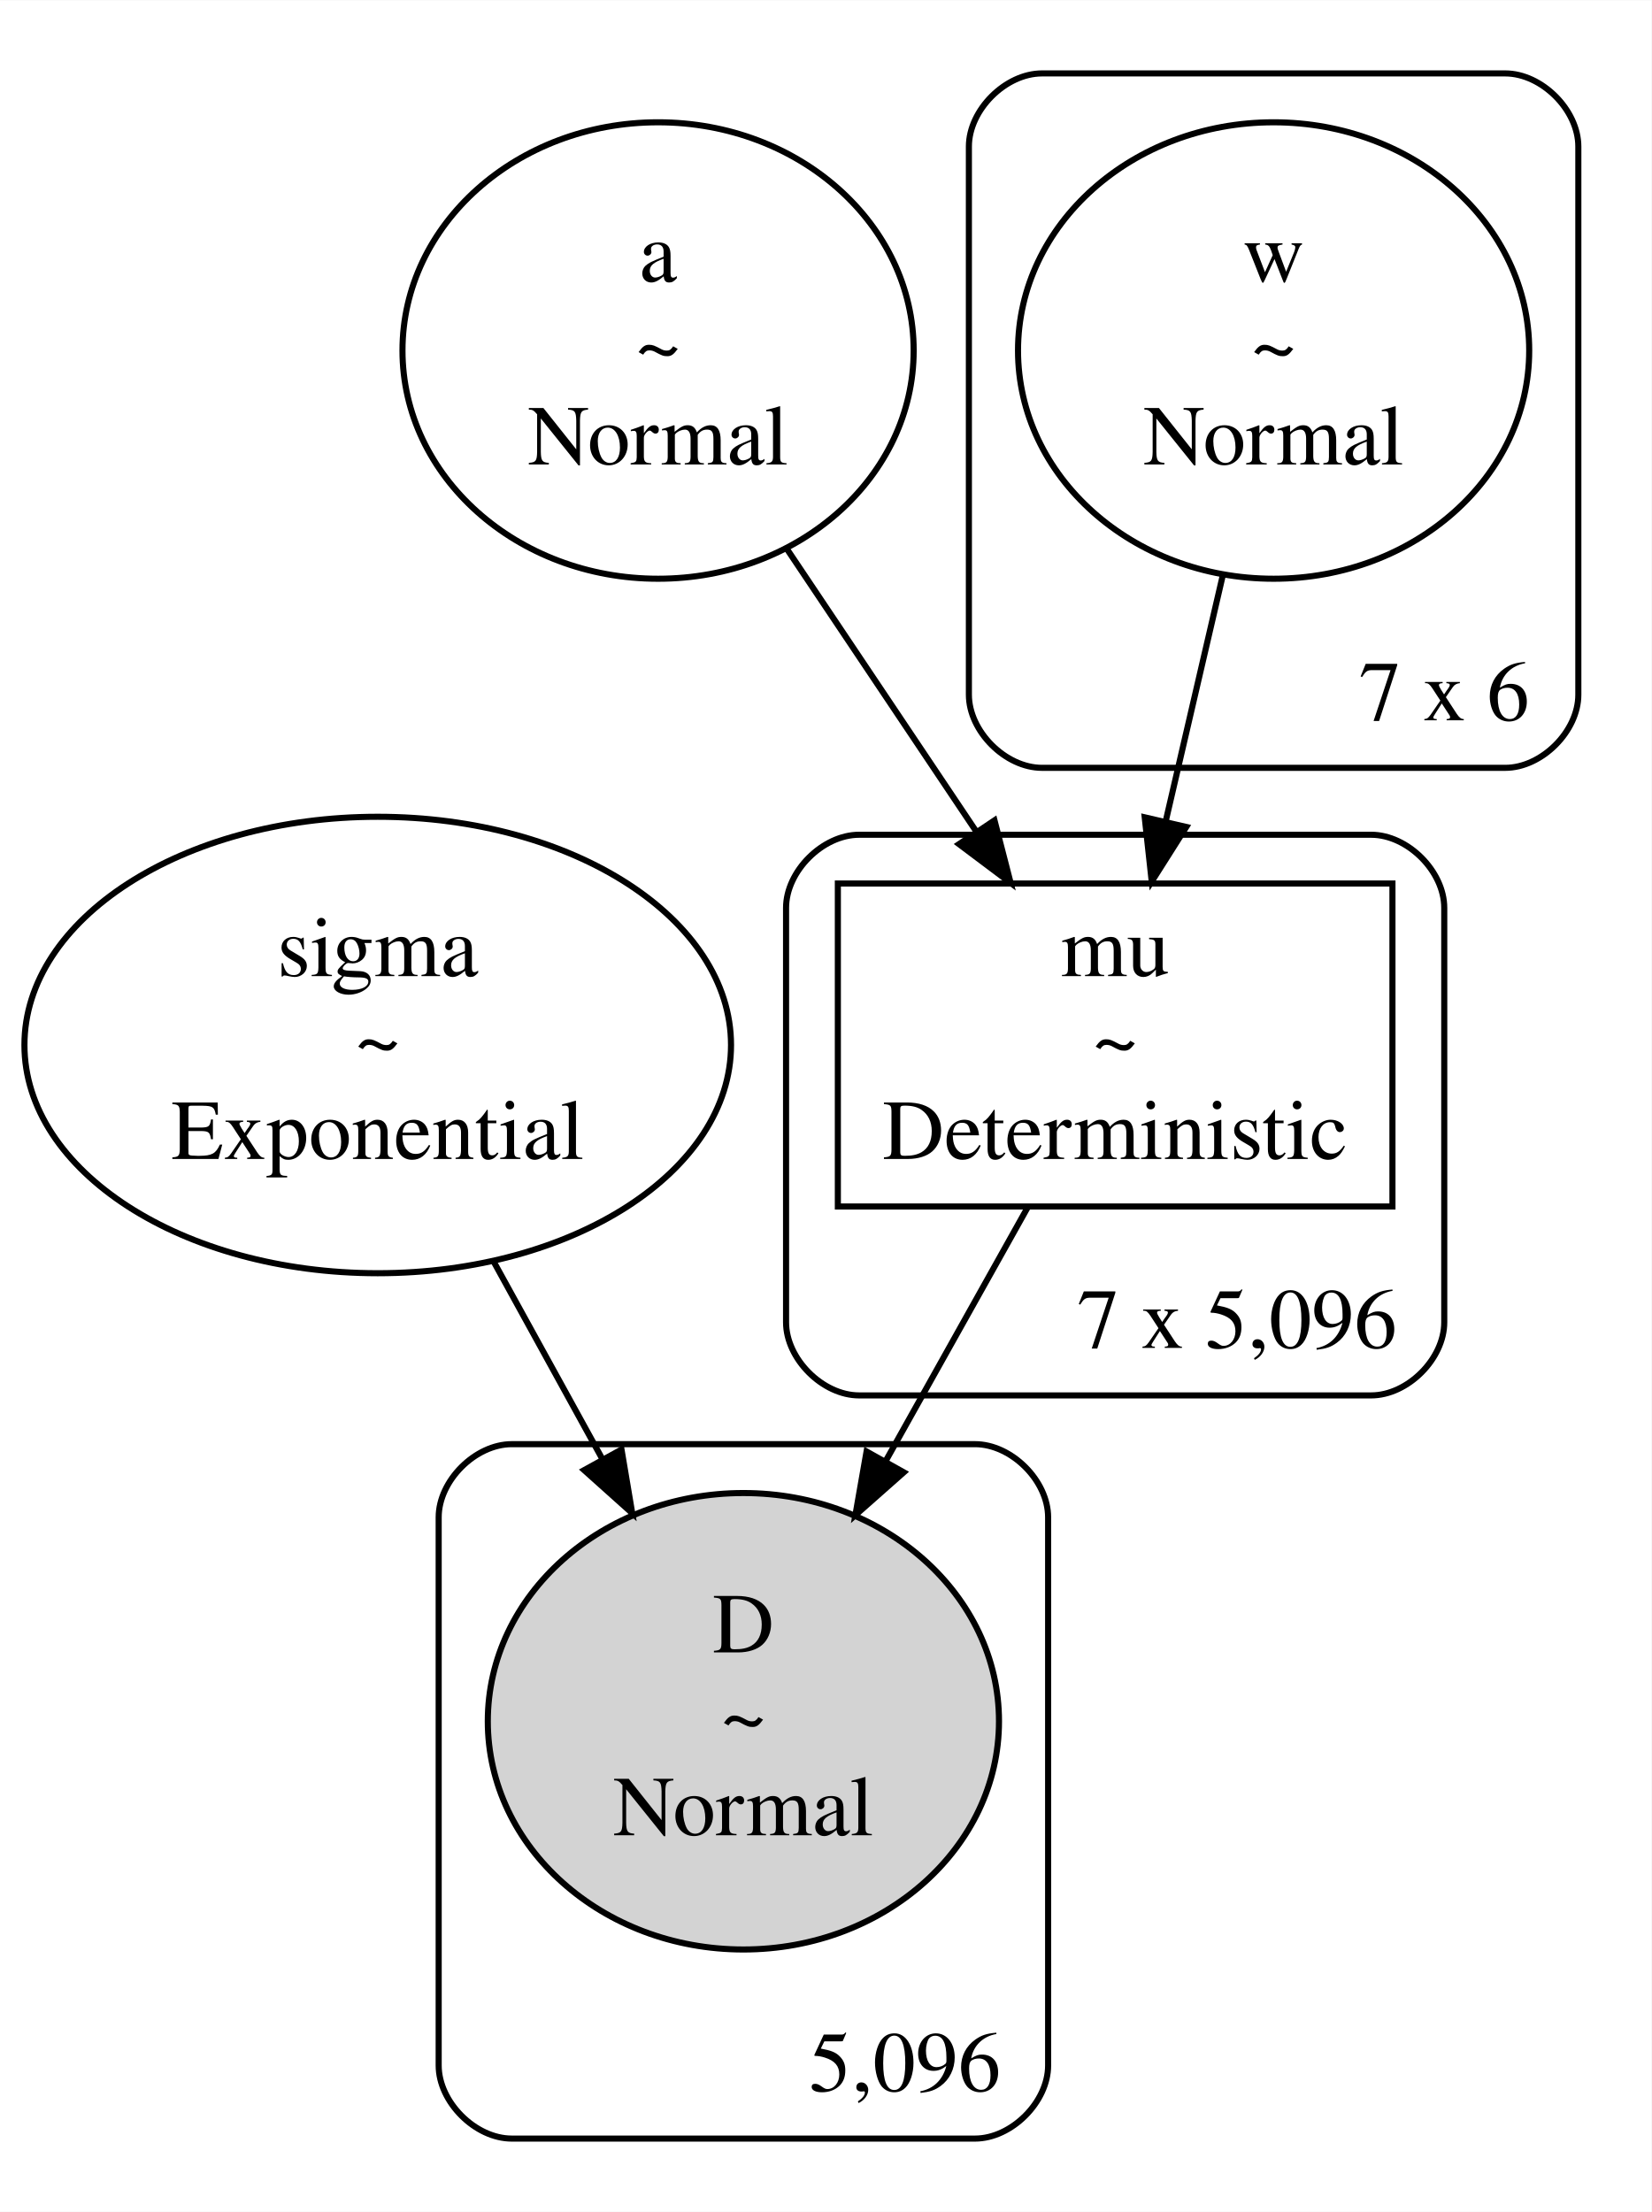
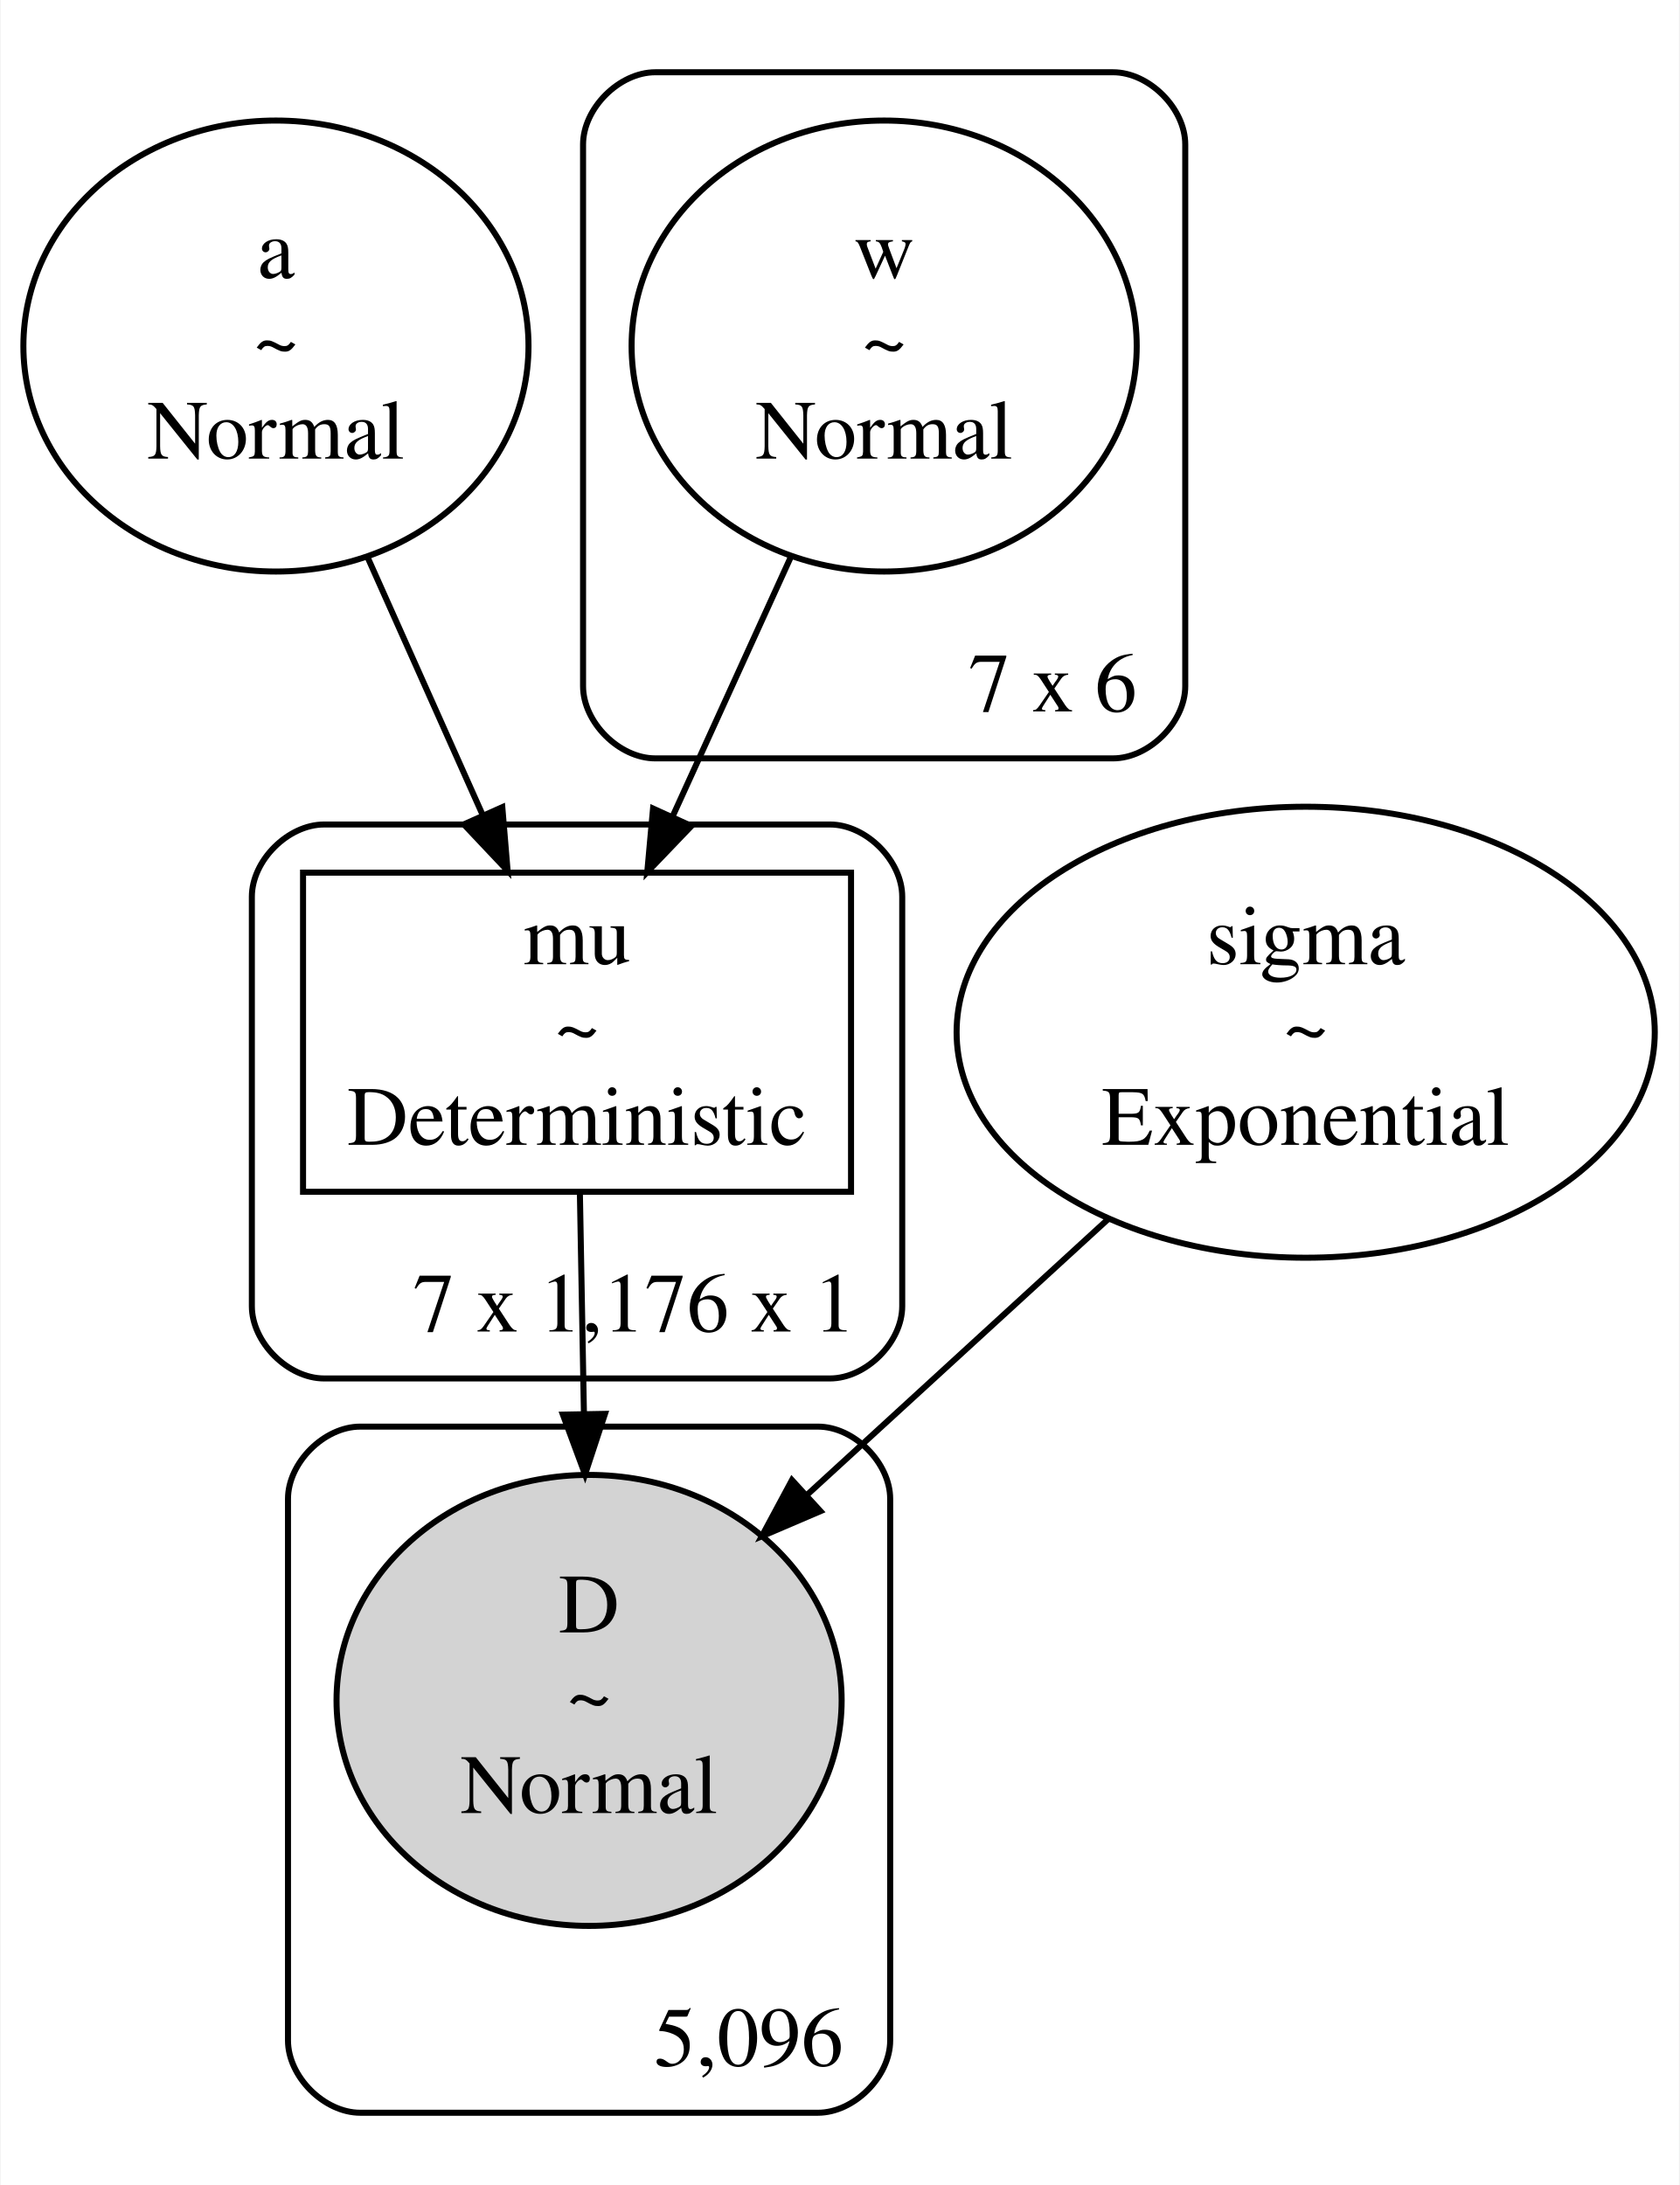
- <svg xmlns="http://www.w3.org/2000/svg" width="271pt" height="363pt" viewBox="0.00 0.00 270.98 362.88">
+ <svg xmlns="http://www.w3.org/2000/svg" width="279pt" height="363pt" viewBox="0.00 0.00 278.70 362.88">
  <g id="graph0" class="graph" transform="scale(1 1) rotate(0) translate(4 358.88)">
-     <polygon fill="white" stroke="transparent" points="-4,4 -4,-358.88 266.98,-358.88 266.98,4 -4,4" />
+     <polygon fill="white" stroke="transparent" points="-4,4 -4,-358.88 274.7,-358.88 274.7,4 -4,4" />
    <g id="clust1" class="cluster">
-       <path fill="none" stroke="black" d="M166.98,-232.93C166.98,-232.93 242.98,-232.93 242.98,-232.93 248.98,-232.93 254.98,-238.93 254.98,-244.93 254.98,-244.93 254.98,-334.88 254.98,-334.88 254.98,-340.88 248.98,-346.88 242.98,-346.88 242.98,-346.88 166.98,-346.88 166.98,-346.88 160.98,-346.88 154.98,-340.88 154.98,-334.88 154.98,-334.88 154.98,-244.93 154.98,-244.93 154.98,-238.93 160.98,-232.93 166.98,-232.93" />
-       <text text-anchor="middle" x="232.98" y="-240.73" font-family="Times,serif" font-size="14.00">7 x 6</text>
+       <path fill="none" stroke="black" d="M104.72,-232.93C104.72,-232.93 180.72,-232.93 180.72,-232.93 186.72,-232.93 192.72,-238.93 192.72,-244.93 192.72,-244.93 192.72,-334.88 192.72,-334.88 192.72,-340.88 186.72,-346.88 180.72,-346.88 180.72,-346.88 104.72,-346.88 104.72,-346.88 98.72,-346.88 92.72,-340.88 92.72,-334.88 92.72,-334.88 92.72,-244.93 92.72,-244.93 92.72,-238.93 98.72,-232.93 104.72,-232.93" />
+       <text text-anchor="middle" x="170.72" y="-240.73" font-family="Times,serif" font-size="14.00">7 x 6</text>
    </g>
    <g id="clust2" class="cluster">
-       <path fill="none" stroke="black" d="M136.98,-129.95C136.98,-129.95 220.98,-129.95 220.98,-129.95 226.98,-129.95 232.98,-135.95 232.98,-141.95 232.98,-141.95 232.98,-209.95 232.98,-209.95 232.98,-215.95 226.98,-221.95 220.98,-221.95 220.98,-221.95 136.98,-221.95 136.98,-221.95 130.98,-221.95 124.98,-215.95 124.98,-209.95 124.98,-209.95 124.98,-141.95 124.98,-141.95 124.98,-135.95 130.98,-129.95 136.98,-129.95" />
-       <text text-anchor="middle" x="198.98" y="-137.75" font-family="Times,serif" font-size="14.00">7 x 5,096</text>
+       <path fill="none" stroke="black" d="M49.72,-129.95C49.72,-129.95 133.72,-129.95 133.72,-129.95 139.72,-129.95 145.72,-135.95 145.72,-141.95 145.72,-141.95 145.72,-209.95 145.72,-209.95 145.72,-215.95 139.72,-221.95 133.72,-221.95 133.72,-221.95 49.72,-221.95 49.72,-221.95 43.72,-221.95 37.72,-215.95 37.72,-209.95 37.72,-209.95 37.72,-141.95 37.72,-141.95 37.72,-135.95 43.72,-129.95 49.72,-129.95" />
+       <text text-anchor="middle" x="101.22" y="-137.75" font-family="Times,serif" font-size="14.00">7 x 1,176 x 1</text>
    </g>
    <g id="clust3" class="cluster">
-       <path fill="none" stroke="black" d="M79.98,-8C79.98,-8 155.98,-8 155.98,-8 161.98,-8 167.98,-14 167.98,-20 167.98,-20 167.98,-109.95 167.98,-109.95 167.98,-115.95 161.98,-121.95 155.98,-121.95 155.98,-121.95 79.98,-121.95 79.98,-121.95 73.98,-121.95 67.98,-115.95 67.98,-109.95 67.98,-109.95 67.98,-20 67.98,-20 67.98,-14 73.98,-8 79.98,-8" />
-       <text text-anchor="middle" x="144.48" y="-15.8" font-family="Times,serif" font-size="14.00">5,096</text>
+       <path fill="none" stroke="black" d="M55.72,-8C55.72,-8 131.72,-8 131.72,-8 137.72,-8 143.72,-14 143.72,-20 143.72,-20 143.72,-109.95 143.72,-109.95 143.72,-115.95 137.72,-121.95 131.72,-121.95 131.72,-121.95 55.72,-121.95 55.72,-121.95 49.72,-121.95 43.72,-115.95 43.72,-109.95 43.72,-109.95 43.72,-20 43.72,-20 43.72,-14 49.72,-8 55.72,-8" />
+       <text text-anchor="middle" x="120.22" y="-15.8" font-family="Times,serif" font-size="14.00">5,096</text>
    </g>
    <g id="node1" class="node">
-       <ellipse fill="none" stroke="black" cx="57.98" cy="-187.45" rx="57.97" ry="37.45" />
-       <text text-anchor="middle" x="57.98" y="-198.75" font-family="Times,serif" font-size="14.00">sigma</text>
-       <text text-anchor="middle" x="57.98" y="-183.75" font-family="Times,serif" font-size="14.00">~</text>
-       <text text-anchor="middle" x="57.98" y="-168.75" font-family="Times,serif" font-size="14.00">Exponential</text>
+       <ellipse fill="none" stroke="black" cx="41.72" cy="-301.41" rx="41.94" ry="37.45" />
+       <text text-anchor="middle" x="41.72" y="-312.71" font-family="Times,serif" font-size="14.00">a</text>
+       <text text-anchor="middle" x="41.72" y="-297.71" font-family="Times,serif" font-size="14.00">~</text>
+       <text text-anchor="middle" x="41.72" y="-282.71" font-family="Times,serif" font-size="14.00">Normal</text>
+     </g>
+     <g id="node4" class="node">
+       <polygon fill="none" stroke="black" points="137.22,-213.95 46.22,-213.95 46.22,-160.95 137.22,-160.95 137.22,-213.95" />
+       <text text-anchor="middle" x="91.72" y="-198.75" font-family="Times,serif" font-size="14.00">mu</text>
+       <text text-anchor="middle" x="91.72" y="-183.75" font-family="Times,serif" font-size="14.00">~</text>
+       <text text-anchor="middle" x="91.72" y="-168.75" font-family="Times,serif" font-size="14.00">Deterministic</text>
+     </g>
+     <g id="edge1" class="edge">
+       <path fill="none" stroke="black" d="M56.99,-266.21C63,-252.76 69.9,-237.31 75.95,-223.75" />
+       <polygon fill="black" stroke="black" points="79.31,-224.83 80.19,-214.27 72.92,-221.97 79.31,-224.83" />
+     </g>
+     <g id="node2" class="node">
+       <ellipse fill="none" stroke="black" cx="212.72" cy="-187.45" rx="57.97" ry="37.45" />
+       <text text-anchor="middle" x="212.72" y="-198.75" font-family="Times,serif" font-size="14.00">sigma</text>
+       <text text-anchor="middle" x="212.72" y="-183.75" font-family="Times,serif" font-size="14.00">~</text>
+       <text text-anchor="middle" x="212.72" y="-168.75" font-family="Times,serif" font-size="14.00">Exponential</text>
    </g>
    <g id="node5" class="node">
-       <ellipse fill="lightgrey" stroke="black" cx="117.98" cy="-76.48" rx="41.94" ry="37.45" />
-       <text text-anchor="middle" x="117.98" y="-87.78" font-family="Times,serif" font-size="14.00">D</text>
-       <text text-anchor="middle" x="117.98" y="-72.78" font-family="Times,serif" font-size="14.00">~</text>
-       <text text-anchor="middle" x="117.98" y="-57.78" font-family="Times,serif" font-size="14.00">Normal</text>
+       <ellipse fill="lightgrey" stroke="black" cx="93.72" cy="-76.48" rx="41.94" ry="37.45" />
+       <text text-anchor="middle" x="93.72" y="-87.78" font-family="Times,serif" font-size="14.00">D</text>
+       <text text-anchor="middle" x="93.72" y="-72.78" font-family="Times,serif" font-size="14.00">~</text>
+       <text text-anchor="middle" x="93.72" y="-57.78" font-family="Times,serif" font-size="14.00">Normal</text>
+     </g>
+     <g id="edge4" class="edge">
+       <path fill="none" stroke="black" d="M179.89,-156.39C164.4,-142.2 145.87,-125.23 129.97,-110.67" />
+       <polygon fill="black" stroke="black" points="132.14,-107.91 122.4,-103.74 127.41,-113.07 132.14,-107.91" />
+     </g>
+     <g id="node3" class="node">
+       <ellipse fill="none" stroke="black" cx="142.72" cy="-301.41" rx="41.94" ry="37.45" />
+       <text text-anchor="middle" x="142.72" y="-312.71" font-family="Times,serif" font-size="14.00">w</text>
+       <text text-anchor="middle" x="142.72" y="-297.71" font-family="Times,serif" font-size="14.00">~</text>
+       <text text-anchor="middle" x="142.72" y="-282.71" font-family="Times,serif" font-size="14.00">Normal</text>
+     </g>
+     <g id="edge2" class="edge">
+       <path fill="none" stroke="black" d="M127.28,-266.51C121.04,-252.81 113.84,-237.01 107.56,-223.22" />
+       <polygon fill="black" stroke="black" points="110.71,-221.7 103.38,-214.05 104.34,-224.6 110.71,-221.7" />
    </g>
    <g id="edge3" class="edge">
-       <path fill="none" stroke="black" d="M76.97,-151.97C82.65,-141.64 88.95,-130.2 94.87,-119.45" />
-       <polygon fill="black" stroke="black" points="97.98,-121.07 99.74,-110.62 91.85,-117.69 97.98,-121.07" />
-     </g>
-     <g id="node2" class="node">
-       <ellipse fill="none" stroke="black" cx="103.98" cy="-301.41" rx="41.94" ry="37.45" />
-       <text text-anchor="middle" x="103.98" y="-312.71" font-family="Times,serif" font-size="14.00">a</text>
-       <text text-anchor="middle" x="103.98" y="-297.71" font-family="Times,serif" font-size="14.00">~</text>
-       <text text-anchor="middle" x="103.98" y="-282.71" font-family="Times,serif" font-size="14.00">Normal</text>
-     </g>
-     <g id="node4" class="node">
-       <polygon fill="none" stroke="black" points="224.48,-213.95 133.48,-213.95 133.48,-160.95 224.48,-160.95 224.48,-213.95" />
-       <text text-anchor="middle" x="178.98" y="-198.75" font-family="Times,serif" font-size="14.00">mu</text>
-       <text text-anchor="middle" x="178.98" y="-183.75" font-family="Times,serif" font-size="14.00">~</text>
-       <text text-anchor="middle" x="178.98" y="-168.75" font-family="Times,serif" font-size="14.00">Deterministic</text>
-     </g>
-     <g id="edge1" class="edge">
-       <path fill="none" stroke="black" d="M125.07,-268.92C134.78,-254.43 146.31,-237.22 156.22,-222.44" />
-       <polygon fill="black" stroke="black" points="159.18,-224.31 161.83,-214.05 153.36,-220.41 159.18,-224.31" />
-     </g>
-     <g id="node3" class="node">
-       <ellipse fill="none" stroke="black" cx="204.98" cy="-301.41" rx="41.94" ry="37.45" />
-       <text text-anchor="middle" x="204.98" y="-312.71" font-family="Times,serif" font-size="14.00">w</text>
-       <text text-anchor="middle" x="204.98" y="-297.71" font-family="Times,serif" font-size="14.00">~</text>
-       <text text-anchor="middle" x="204.98" y="-282.71" font-family="Times,serif" font-size="14.00">Normal</text>
-     </g>
-     <g id="edge2" class="edge">
-       <path fill="none" stroke="black" d="M196.68,-264.68C193.68,-251.75 190.29,-237.16 187.29,-224.23" />
-       <polygon fill="black" stroke="black" points="190.65,-223.23 184.98,-214.28 183.83,-224.81 190.65,-223.23" />
-     </g>
-     <g id="edge4" class="edge">
-       <path fill="none" stroke="black" d="M164.68,-160.9C157.75,-148.52 149.24,-133.32 141.4,-119.31" />
-       <polygon fill="black" stroke="black" points="144.3,-117.33 136.36,-110.31 138.19,-120.75 144.3,-117.33" />
+       <path fill="none" stroke="black" d="M92.19,-160.9C92.39,-149.99 92.63,-136.9 92.86,-124.36" />
+       <polygon fill="black" stroke="black" points="96.36,-124.07 93.05,-114.01 89.37,-123.94 96.36,-124.07" />
    </g>
  </g>
</svg>
